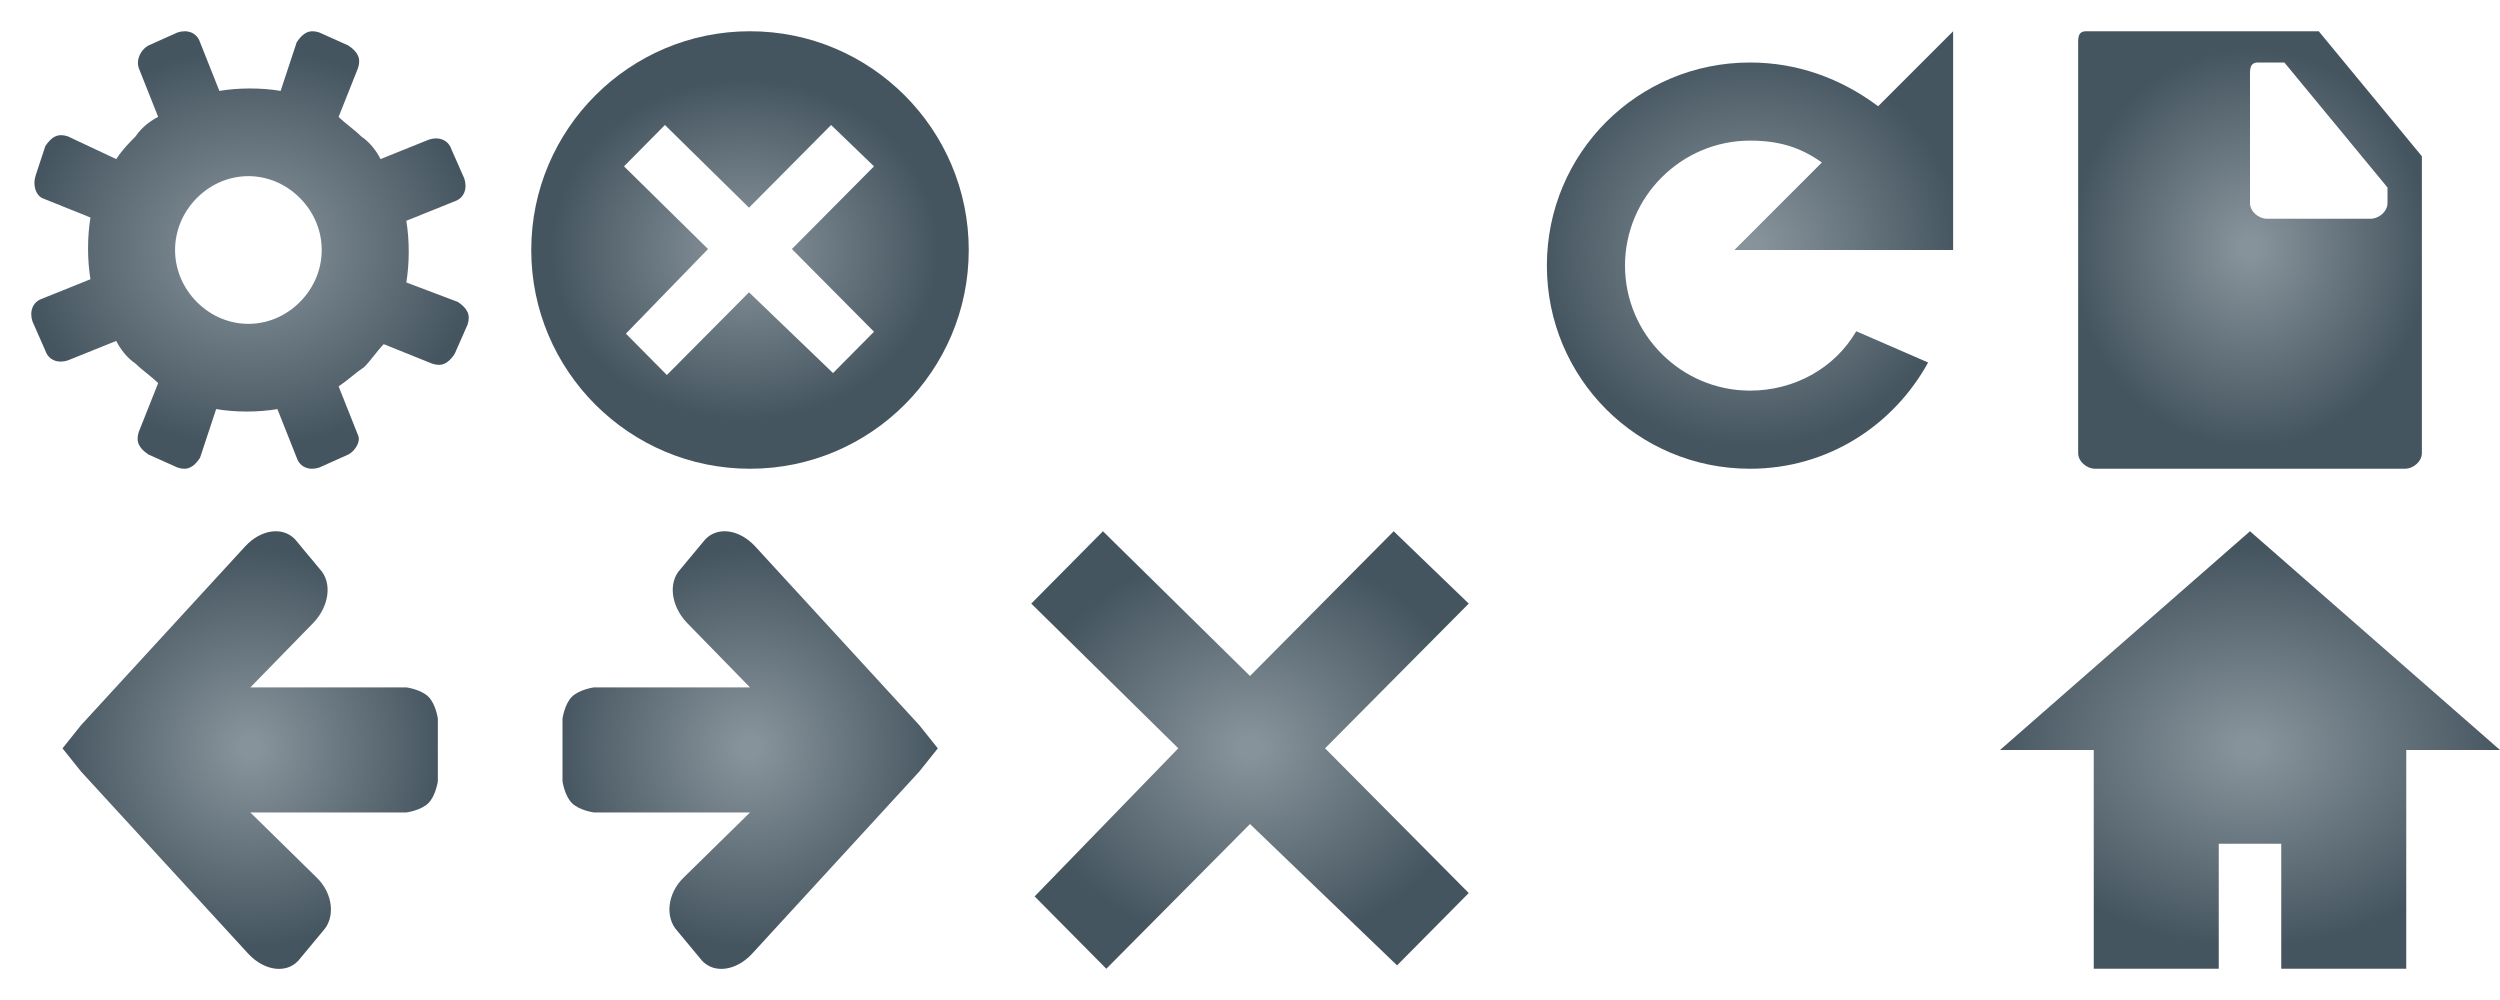
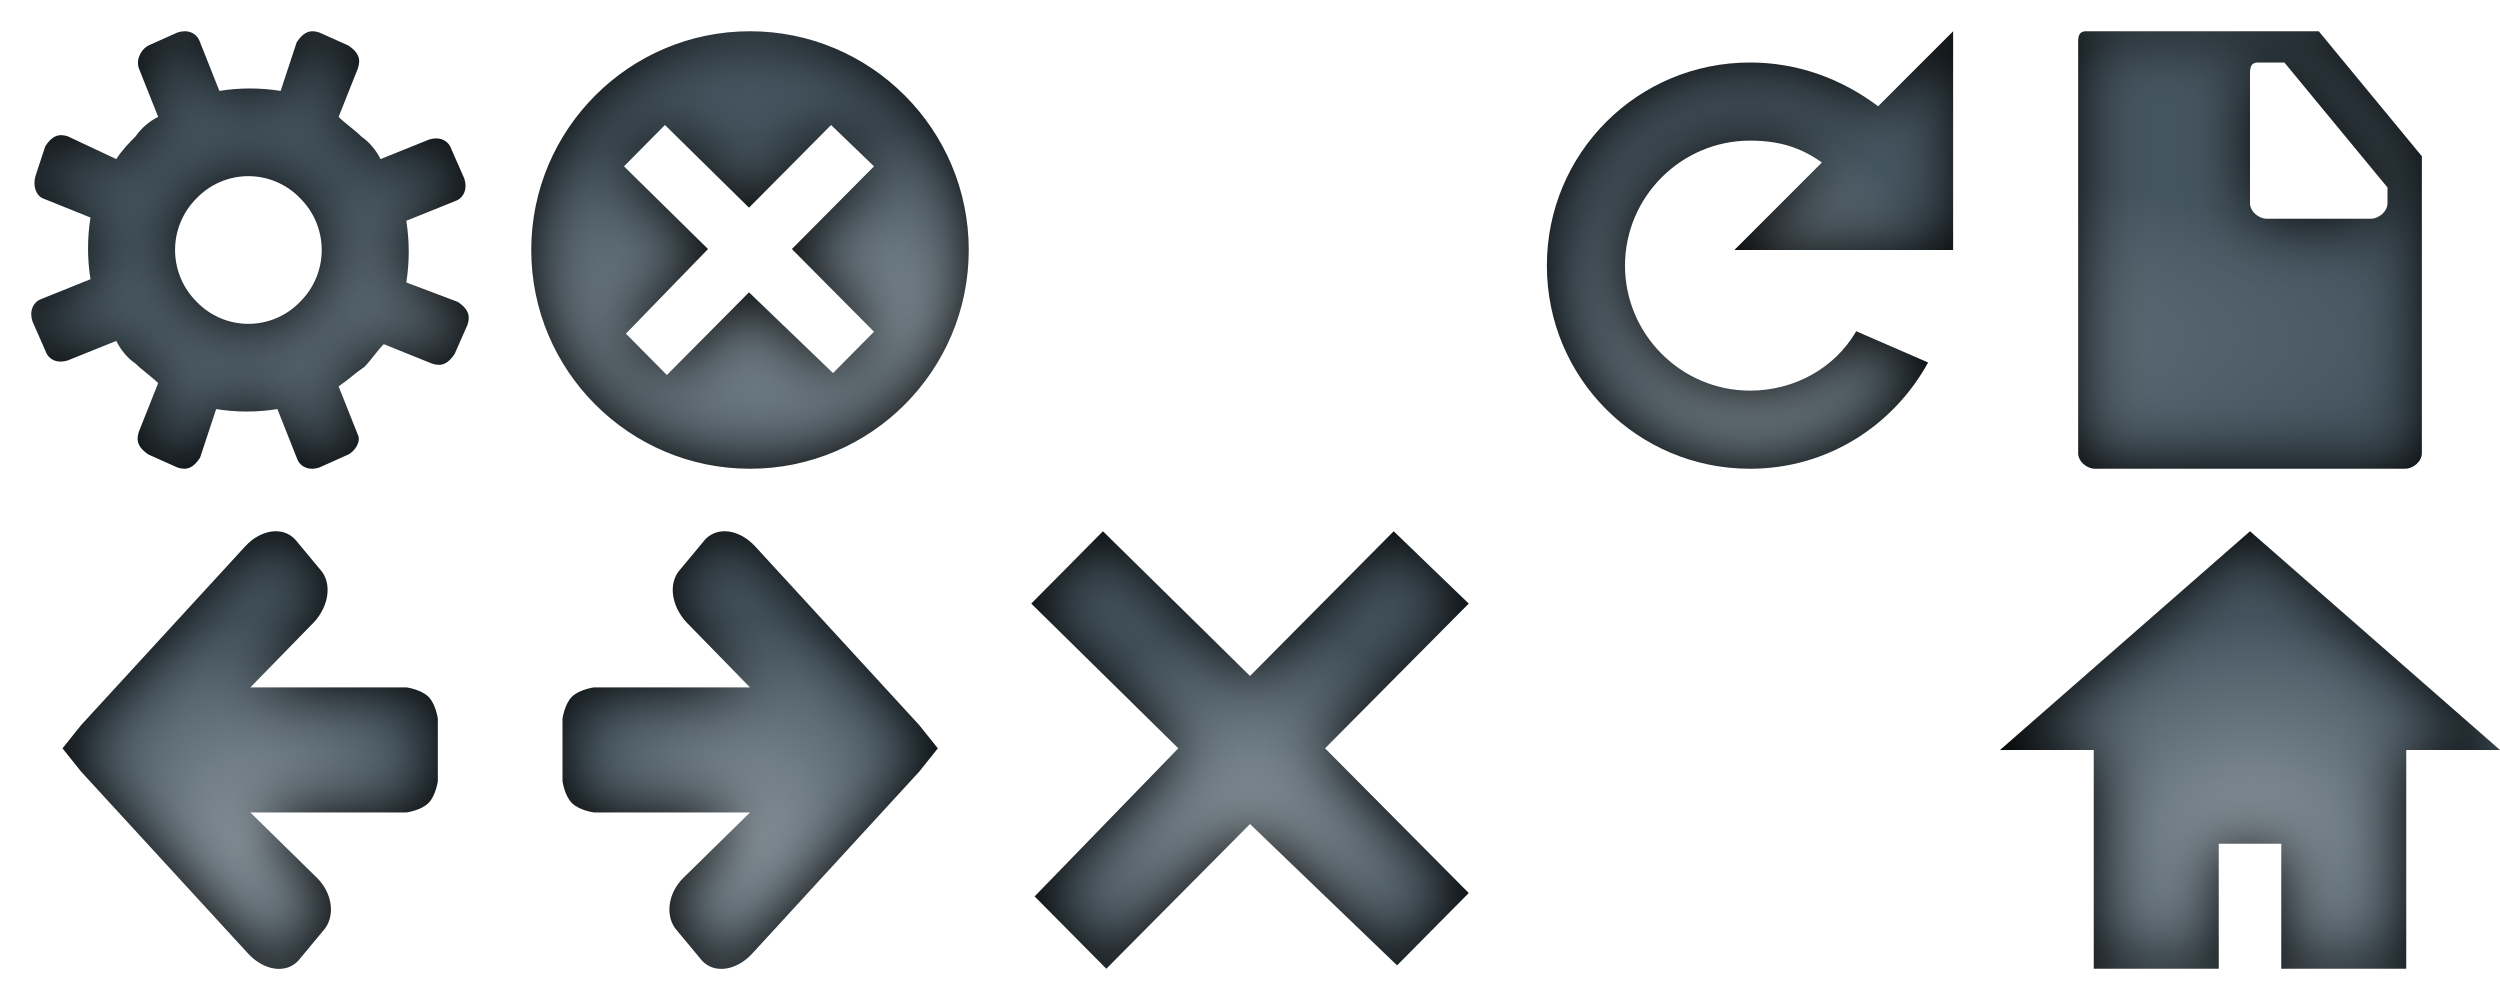
- <svg xmlns="http://www.w3.org/2000/svg" width="80px" height="32px" version="1.1" xml:space="preserve" style="fill-rule:evenodd;clip-rule:evenodd;stroke-linejoin:round;stroke-miterlimit:2;">
-   <g id="toolbar">
-     <path id="back" d="M13.71,25.698c-0.236,0.236 -0.7,0.3 -0.7,0.3l-5,0l2.13,2.09c0.519,0.508 0.595,1.27 0.198,1.7l-0.793,0.955c-0.396,0.424 -1.09,0.318 -1.59,-0.212l-5.36,-5.84l-0.595,-0.744l0.595,-0.743l5.26,-5.73c0.496,-0.531 1.19,-0.637 1.59,-0.212l0.794,0.955c0.396,0.425 0.297,1.17 -0.198,1.7l-2.03,2.08l5,0c0,0 0.464,0.065 0.7,0.3c0.236,0.236 0.3,0.7 0.3,0.7l0,2c0,0 -0.064,0.464 -0.3,0.7l-0.001,0.001Z" style="fill:url(#_Radial1);fill-rule:nonzero;" />
-     <path id="back1" d="M18.301,25.698c0.236,0.236 0.7,0.3 0.7,0.3l5,0l-2.13,2.09c-0.519,0.508 -0.595,1.27 -0.198,1.7l0.793,0.955c0.396,0.424 1.09,0.318 1.59,-0.212l5.36,-5.84l0.595,-0.744l-0.595,-0.743l-5.26,-5.73c-0.496,-0.531 -1.19,-0.637 -1.59,-0.212l-0.794,0.955c-0.396,0.425 -0.297,1.17 0.198,1.7l2.03,2.08l-5,0c0,0 -0.464,0.065 -0.7,0.3c-0.236,0.236 -0.3,0.7 -0.3,0.7l0,2c0,0 0.064,0.464 0.3,0.7l0.001,0.001Z" style="fill:url(#_Radial2);fill-rule:nonzero;" />
-     <path id="stop" d="M47,19.315l-4.598,4.631l4.598,4.631l-2.294,2.315l-4.706,-4.523l-4.598,4.631l-2.294,-2.315l4.598,-4.739l-4.706,-4.631l2.294,-2.315l4.706,4.631l4.598,-4.631l2.402,2.315Z" style="fill:url(#_Radial3);fill-rule:nonzero;" />
-     <path id="home" d="M67,24l-3,0l8,-7l8,7l-3,0l0,7l-4,0l0,-4l-2,0l0,4l-4,0l0,-7Z" style="fill:url(#_Radial4);fill-rule:nonzero;" />
-     <path id="reload" d="M62.5,8l-7,0l2.8,-2.8c-0.7,-0.5 -1.4,-0.7 -2.3,-0.7c-2.2,0 -4,1.8 -4,4c0,2.2 1.8,4 4,4c1.4,0 2.7,-0.7 3.4,-1.9l2.3,1c-1.1,2 -3.2,3.4 -5.7,3.4c-3.6,0 -6.5,-2.9 -6.5,-6.5c0,-3.6 2.9,-6.5 6.5,-6.5c1.5,0 2.9,0.5 4.1,1.4l2.4,-2.4l0,7Z" style="fill:url(#_Radial5);fill-rule:nonzero;" />
-     <path d="M11.455,13.922l-0.619,-1.558c0.309,-0.208 0.516,-0.416 0.825,-0.624c0.206,-0.208 0.413,-0.519 0.619,-0.727l1.547,0.623c0.309,0.104 0.516,0 0.722,-0.311l0.412,-0.935c0.103,-0.312 0,-0.52 -0.309,-0.728l-1.65,-0.623c0.103,-0.623 0.103,-1.351 0,-1.974l1.547,-0.623c0.309,-0.104 0.412,-0.416 0.309,-0.728l-0.412,-0.935c-0.103,-0.311 -0.413,-0.415 -0.722,-0.311l-1.547,0.623c-0.103,-0.208 -0.31,-0.52 -0.619,-0.727c-0.206,-0.208 -0.516,-0.416 -0.722,-0.624l0.619,-1.558c0.103,-0.312 0,-0.52 -0.31,-0.727l-0.928,-0.416c-0.309,-0.104 -0.515,0 -0.722,0.312l-0.515,1.558c-0.619,-0.104 -1.341,-0.104 -1.96,0l-0.619,-1.558c-0.103,-0.312 -0.412,-0.416 -0.721,-0.312l-0.929,0.416c-0.206,0.103 -0.412,0.415 -0.309,0.727l0.619,1.558c-0.206,0.104 -0.516,0.312 -0.722,0.624c-0.206,0.207 -0.413,0.415 -0.619,0.727l-1.547,-0.727c-0.309,-0.104 -0.516,0 -0.722,0.311l-0.309,0.935c-0.103,0.312 0,0.624 0.206,0.728l1.547,0.623c-0.103,0.623 -0.103,1.351 0,1.974l-1.547,0.623c-0.309,0.104 -0.412,0.416 -0.309,0.728l0.412,0.935c0.103,0.311 0.413,0.415 0.722,0.311l1.547,-0.623c0.103,0.208 0.309,0.52 0.619,0.727c0.206,0.208 0.516,0.416 0.722,0.624l-0.619,1.558c-0.103,0.312 0,0.52 0.309,0.727l0.929,0.416c0.309,0.104 0.515,0 0.721,-0.312l0.516,-1.558c0.619,0.104 1.341,0.104 1.96,0l0.618,1.558c0.104,0.312 0.413,0.416 0.722,0.312l0.928,-0.416c0.207,-0.103 0.413,-0.415 0.31,-0.623Zm-5.157,-4.26c-0.928,-0.935 -0.928,-2.389 0,-3.324c0.929,-0.935 2.372,-0.935 3.301,0c0.928,0.935 0.928,2.389 0,3.324c-0.929,0.935 -2.372,0.935 -3.301,0Z" style="fill:url(#_Radial6);fill-rule:nonzero;" />
-     <path d="M24,1c3.863,0 7,3.137 7,7c0,3.863 -3.137,7 -7,7c-3.863,0 -7,-3.137 -7,-7c0,-3.863 3.137,-7 7,-7Zm3.968,4.323l-2.628,2.646l2.628,2.646l-1.311,1.323l-2.689,-2.584l-2.628,2.646l-1.311,-1.323l2.628,-2.708l-2.689,-2.646l1.31,-1.323l2.69,2.646l2.627,-2.646l1.373,1.323Z" style="fill:url(#_Radial7);" />
-     <path d="M74.2,1l3.3,4l0,9.5c0,0.26 -0.264,0.5 -0.55,0.5l-9.899,0c-0.287,0 -0.55,-0.24 -0.55,-0.5l0,-13c0,-0.26 -0.029,-0.5 0.258,-0.5l7.441,0Zm-1.941,1c-0.287,0 -0.259,0.24 -0.259,0.5l0,4c0,0.26 0.263,0.5 0.55,0.5l3.3,0c0.286,0 0.55,-0.24 0.55,-0.5l0,-0.5l-3.3,-4l-0.841,0Z" style="fill:url(#_Radial8);fill-rule:nonzero;" />
+ <svg xmlns="http://www.w3.org/2000/svg" width="80" height="32" fill-rule="evenodd" stroke-linejoin="round" stroke-miterlimit="2" clip-rule="evenodd">
+   <g id="toolbar" fill="url(#globalGradient)" filter="url(#insetShadow)">
+     <path id="back" d="M13.71 25.698c-.236.236-.7.3-.7.3h-5l2.13 2.09c.519.508.595 1.27.198 1.7l-.793.955c-.396.424-1.09.318-1.59-.212l-5.36-5.84L2 23.947l.595-.743 5.26-5.73c.496-.531 1.19-.637 1.59-.212l.794.955c.396.425.297 1.17-.198 1.7l-2.03 2.08h5s.464.065.7.3c.236.236.3.7.3.7v2s-.064.464-.3.7l-.001.001z" />
+     <path id="back1" d="M18.301 25.698c.236.236.7.3.7.3h5l-2.13 2.09c-.519.508-.595 1.27-.198 1.7l.793.955c.396.424 1.09.318 1.59-.212l5.36-5.84.595-.744-.595-.743-5.26-5.73c-.496-.531-1.19-.637-1.59-.212l-.794.955c-.396.425-.297 1.17.198 1.7l2.03 2.08h-5s-.464.065-.7.3c-.236.236-.3.7-.3.7v2s.064.464.3.7l.001.001z" />
+     <path id="stop" d="M47 19.315l-4.598 4.631L47 28.577l-2.294 2.315L40 26.369 35.402 31l-2.294-2.315 4.598-4.739L33 19.315 35.294 17 40 21.631 44.598 17 47 19.315z" />
+     <path id="home" d="M67 24h-3l8-7 8 7h-3v7h-4v-4h-2v4h-4v-7z" />
+     <path id="reload" d="M62.5 8h-7l2.8-2.8c-.7-.5-1.4-.7-2.3-.7-2.2 0-4 1.8-4 4s1.8 4 4 4c1.4 0 2.7-.7 3.4-1.9l2.3 1c-1.1 2-3.2 3.4-5.7 3.4-3.6 0-6.5-2.9-6.5-6.5S52.4 2 56 2c1.5 0 2.9.5 4.1 1.4L62.5 1v7z" />
+     <path d="M11.455 13.922l-.619-1.558c.309-.208.516-.416.825-.624.206-.208.413-.519.619-.727l1.547.623c.309.104.516 0 .722-.311l.412-.935c.103-.312 0-.52-.309-.728l-1.65-.623a6.344 6.344 0 0 0 0-1.974l1.547-.623c.309-.104.412-.416.309-.728l-.412-.935c-.103-.311-.413-.415-.722-.311l-1.547.623a1.939 1.939 0 0 0-.619-.727c-.206-.208-.516-.416-.722-.624l.619-1.558c.103-.312 0-.52-.31-.727l-.928-.416c-.309-.104-.515 0-.722.312L8.98 2.909a6.195 6.195 0 0 0-1.96 0l-.619-1.558c-.103-.312-.412-.416-.721-.312l-.929.416c-.206.103-.412.415-.309.727l.619 1.558a1.937 1.937 0 0 0-.722.624c-.206.207-.413.415-.619.727l-1.547-.727c-.309-.104-.516 0-.722.311l-.309.935c-.103.312 0 .624.206.728l1.547.623a6.344 6.344 0 0 0 0 1.974l-1.547.623c-.309.104-.412.416-.309.728l.412.935c.103.311.413.415.722.311l1.547-.623c.103.208.309.52.619.727.206.208.516.416.722.624l-.619 1.558c-.103.312 0 .52.309.727l.929.416c.309.104.515 0 .721-.312l.516-1.558a6.195 6.195 0 0 0 1.96 0l.618 1.558c.104.312.413.416.722.312l.928-.416c.207-.103.413-.415.31-.623zm-5.157-4.26a2.332 2.332 0 0 1 0-3.324 2.293 2.293 0 0 1 3.301 0 2.332 2.332 0 0 1 0 3.324 2.293 2.293 0 0 1-3.301 0zM24 1c3.863 0 7 3.137 7 7s-3.137 7-7 7-7-3.137-7-7 3.137-7 7-7zm3.968 4.323L25.34 7.969l2.628 2.646-1.311 1.323-2.689-2.584L21.34 12l-1.311-1.323 2.628-2.708-2.689-2.646L21.278 4l2.69 2.646L26.595 4l1.373 1.323zM74.2 1l3.3 4v9.5c0 .26-.264.5-.55.5h-9.899c-.287 0-.55-.24-.55-.5v-13c0-.26-.029-.5.258-.5H74.2zm-1.941 1c-.287 0-.259.24-.259.5v4c0 .26.263.5.55.5h3.3c.286 0 .55-.24.55-.5V6l-3.3-4h-.841z" />
  </g>
  <defs>
-     <radialGradient id="_Radial1" cx="0" cy="0" r="1" gradientUnits="userSpaceOnUse" gradientTransform="matrix(6.23924,0,0,6.38354,8.00563,23.9235)">
-       <stop offset="0" style="stop-color:#87939b;stop-opacity:1" />
-       <stop offset="0.05" style="stop-color:#87939b;stop-opacity:1" />
-       <stop offset="1" style="stop-color:#45555f;stop-opacity:1" />
+     <radialGradient id="globalGradient" cy=".7">
+       <stop id="stop1078" offset=".05" stop-color="#87939b" />
+       <stop id="stop1080" offset="1" stop-color="#45555f" />
    </radialGradient>
-     <radialGradient id="_Radial2" cx="0" cy="0" r="1" gradientUnits="userSpaceOnUse" gradientTransform="matrix(-6.23924,0,0,6.38354,24.0056,23.9235)">
-       <stop offset="0" style="stop-color:#87939b;stop-opacity:1" />
-       <stop offset="0.05" style="stop-color:#87939b;stop-opacity:1" />
-       <stop offset="1" style="stop-color:#45555f;stop-opacity:1" />
-     </radialGradient>
-     <radialGradient id="_Radial3" cx="0" cy="0" r="1" gradientUnits="userSpaceOnUse" gradientTransform="matrix(7.2723,0,0,6.38127,40,23.921)">
-       <stop offset="0" style="stop-color:#87939b;stop-opacity:1" />
-       <stop offset="0.05" style="stop-color:#87939b;stop-opacity:1" />
-       <stop offset="1" style="stop-color:#45555f;stop-opacity:1" />
-     </radialGradient>
-     <radialGradient id="_Radial4" cx="0" cy="0" r="1" gradientUnits="userSpaceOnUse" gradientTransform="matrix(8.3112,0,0,6.38127,72,23.921)">
-       <stop offset="0" style="stop-color:#87939b;stop-opacity:1" />
-       <stop offset="0.05" style="stop-color:#87939b;stop-opacity:1" />
-       <stop offset="1" style="stop-color:#45555f;stop-opacity:1" />
-     </radialGradient>
-     <radialGradient id="_Radial5" cx="0" cy="0" r="1" gradientUnits="userSpaceOnUse" gradientTransform="matrix(6.75285,0,0,6.38127,56,7.921)">
-       <stop offset="0" style="stop-color:#87939b;stop-opacity:1" />
-       <stop offset="0.05" style="stop-color:#87939b;stop-opacity:1" />
-       <stop offset="1" style="stop-color:#45555f;stop-opacity:1" />
-     </radialGradient>
-     <radialGradient id="_Radial6" cx="0" cy="0" r="1" gradientUnits="userSpaceOnUse" gradientTransform="matrix(7.2723,0,0,6.38127,8,7.921)">
-       <stop offset="0" style="stop-color:#87939b;stop-opacity:1" />
-       <stop offset="0.05" style="stop-color:#87939b;stop-opacity:1" />
-       <stop offset="1" style="stop-color:#45555f;stop-opacity:1" />
-     </radialGradient>
-     <radialGradient id="_Radial7" cx="0" cy="0" r="1" gradientUnits="userSpaceOnUse" gradientTransform="matrix(6.20223,0,0,5.44232,23.8277,7.98438)">
-       <stop offset="0" style="stop-color:#87939b;stop-opacity:1" />
-       <stop offset="0.05" style="stop-color:#87939b;stop-opacity:1" />
-       <stop offset="1" style="stop-color:#45555f;stop-opacity:1" />
-     </radialGradient>
-     <radialGradient id="_Radial8" cx="0" cy="0" r="1" gradientUnits="userSpaceOnUse" gradientTransform="matrix(5.71395,0,0,6.38127,72,7.921)">
-       <stop offset="0" style="stop-color:#87939b;stop-opacity:1" />
-       <stop offset="0.05" style="stop-color:#87939b;stop-opacity:1" />
-       <stop offset="1" style="stop-color:#45555f;stop-opacity:1" />
-     </radialGradient>
+     <filter id="insetShadow" color-interpolation-filters="sRGB">
+       <feFlood id="feFlood6489" result="flood" />
+       <feComposite id="feComposite6491" in="flood" in2="SourceGraphic" operator="out" result="composite1" />
+       <feGaussianBlur id="feGaussianBlur6493" in="composite1" result="blur" stdDeviation="1" />
+       <feOffset id="feOffset6495" result="offset" />
+       <feComposite id="feComposite6497" in="offset" in2="SourceGraphic" operator="atop" result="fbSourceGraphic" />
+       <feColorMatrix id="feColorMatrix6499" in="fbSourceGraphic" result="fbSourceGraphicAlpha" values="0 0 0 -1 0 0 0 0 -1 0 0 0 0 -1 0 0 0 0 1 0" />
+       <feFlood id="feFlood6501" flood-color="#FFF" flood-opacity=".471" result="flood" />
+       <feComposite id="feComposite6503" in="flood" in2="fbSourceGraphic" operator="in" result="composite1" />
+       <feGaussianBlur id="feGaussianBlur6505" in="composite1" result="blur" stdDeviation=".6" />
+       <feOffset id="feOffset6507" result="offset" />
+       <feComposite id="feComposite6509" in="fbSourceGraphic" in2="offset" result="fbSourceGraphic" />
+       <feColorMatrix id="feColorMatrix6511" in="fbSourceGraphic" result="fbSourceGraphicAlpha" values="0 0 0 -1 0 0 0 0 -1 0 0 0 0 -1 0 0 0 0 1 0" />
+       <feFlood id="feFlood6513" flood-color="#FFF" result="flood" />
+       <feComposite id="feComposite6515" in="flood" in2="fbSourceGraphic" operator="in" result="composite1" />
+       <feGaussianBlur id="feGaussianBlur6517" in="composite1" result="blur" stdDeviation=".6" />
+       <feOffset id="feOffset6519" result="offset" />
+       <feComposite id="feComposite6521" in="fbSourceGraphic" in2="offset" result="composite2" />
+     </filter>
  </defs>
</svg>
